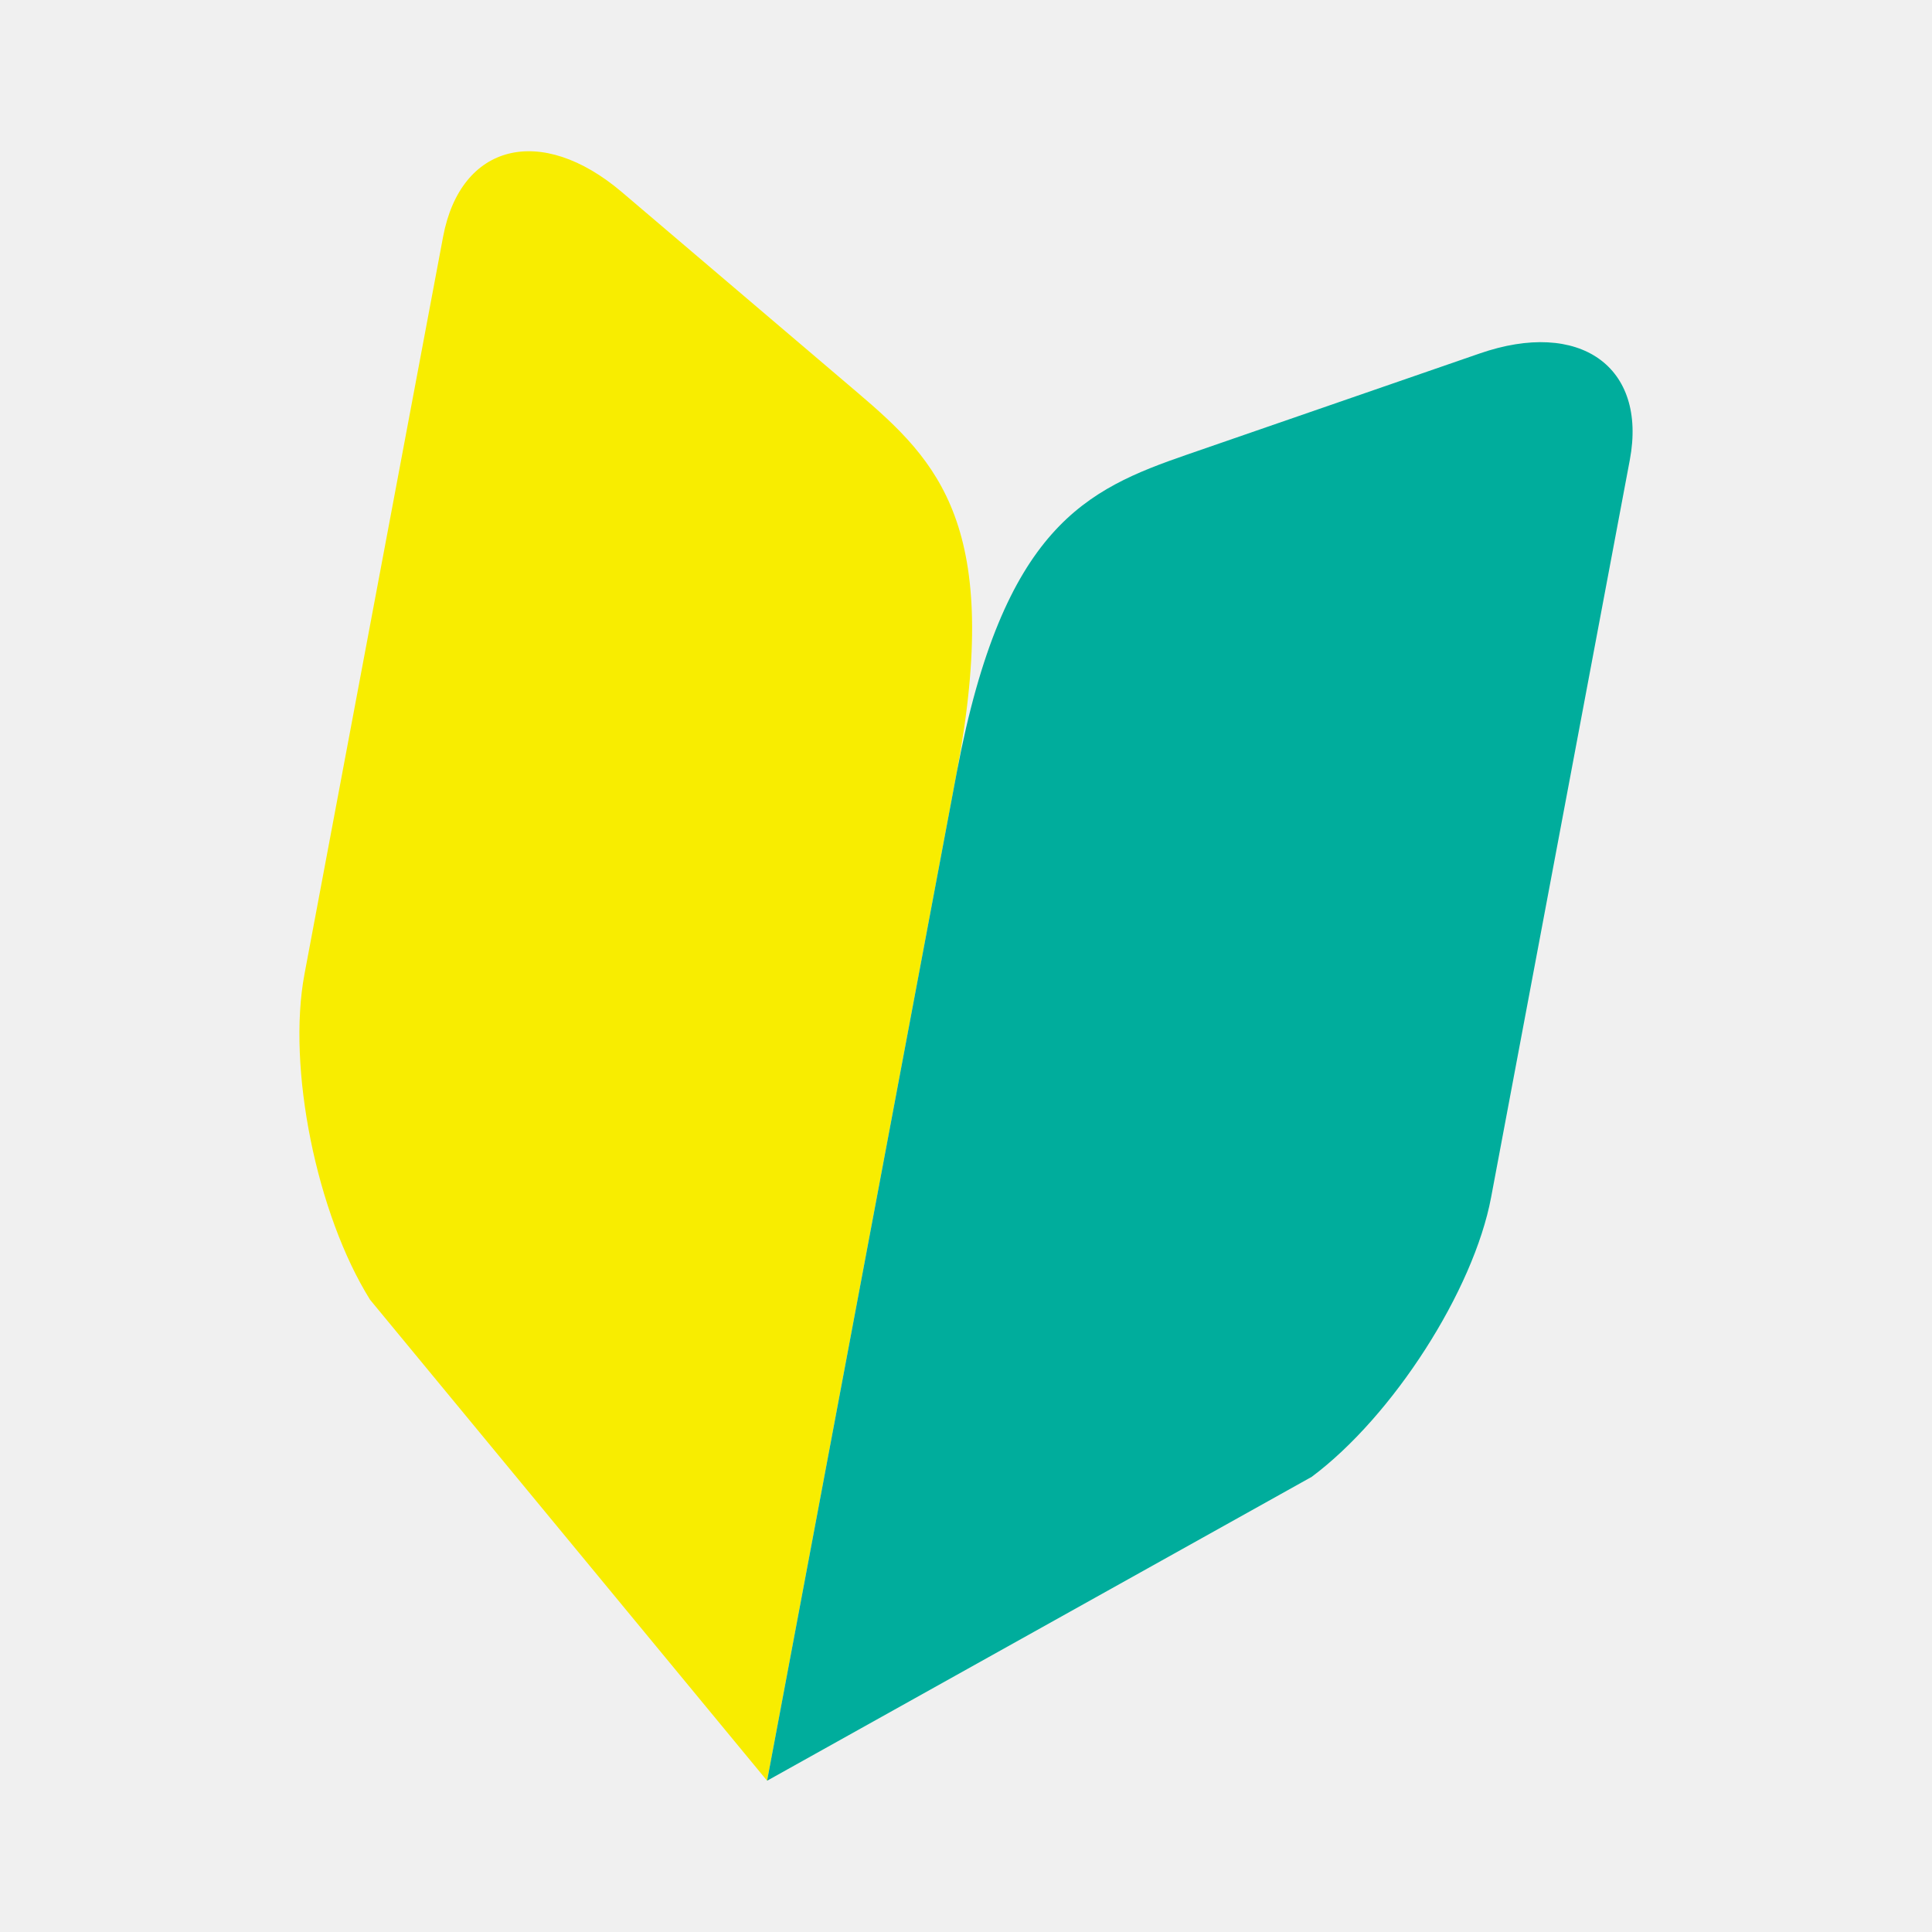
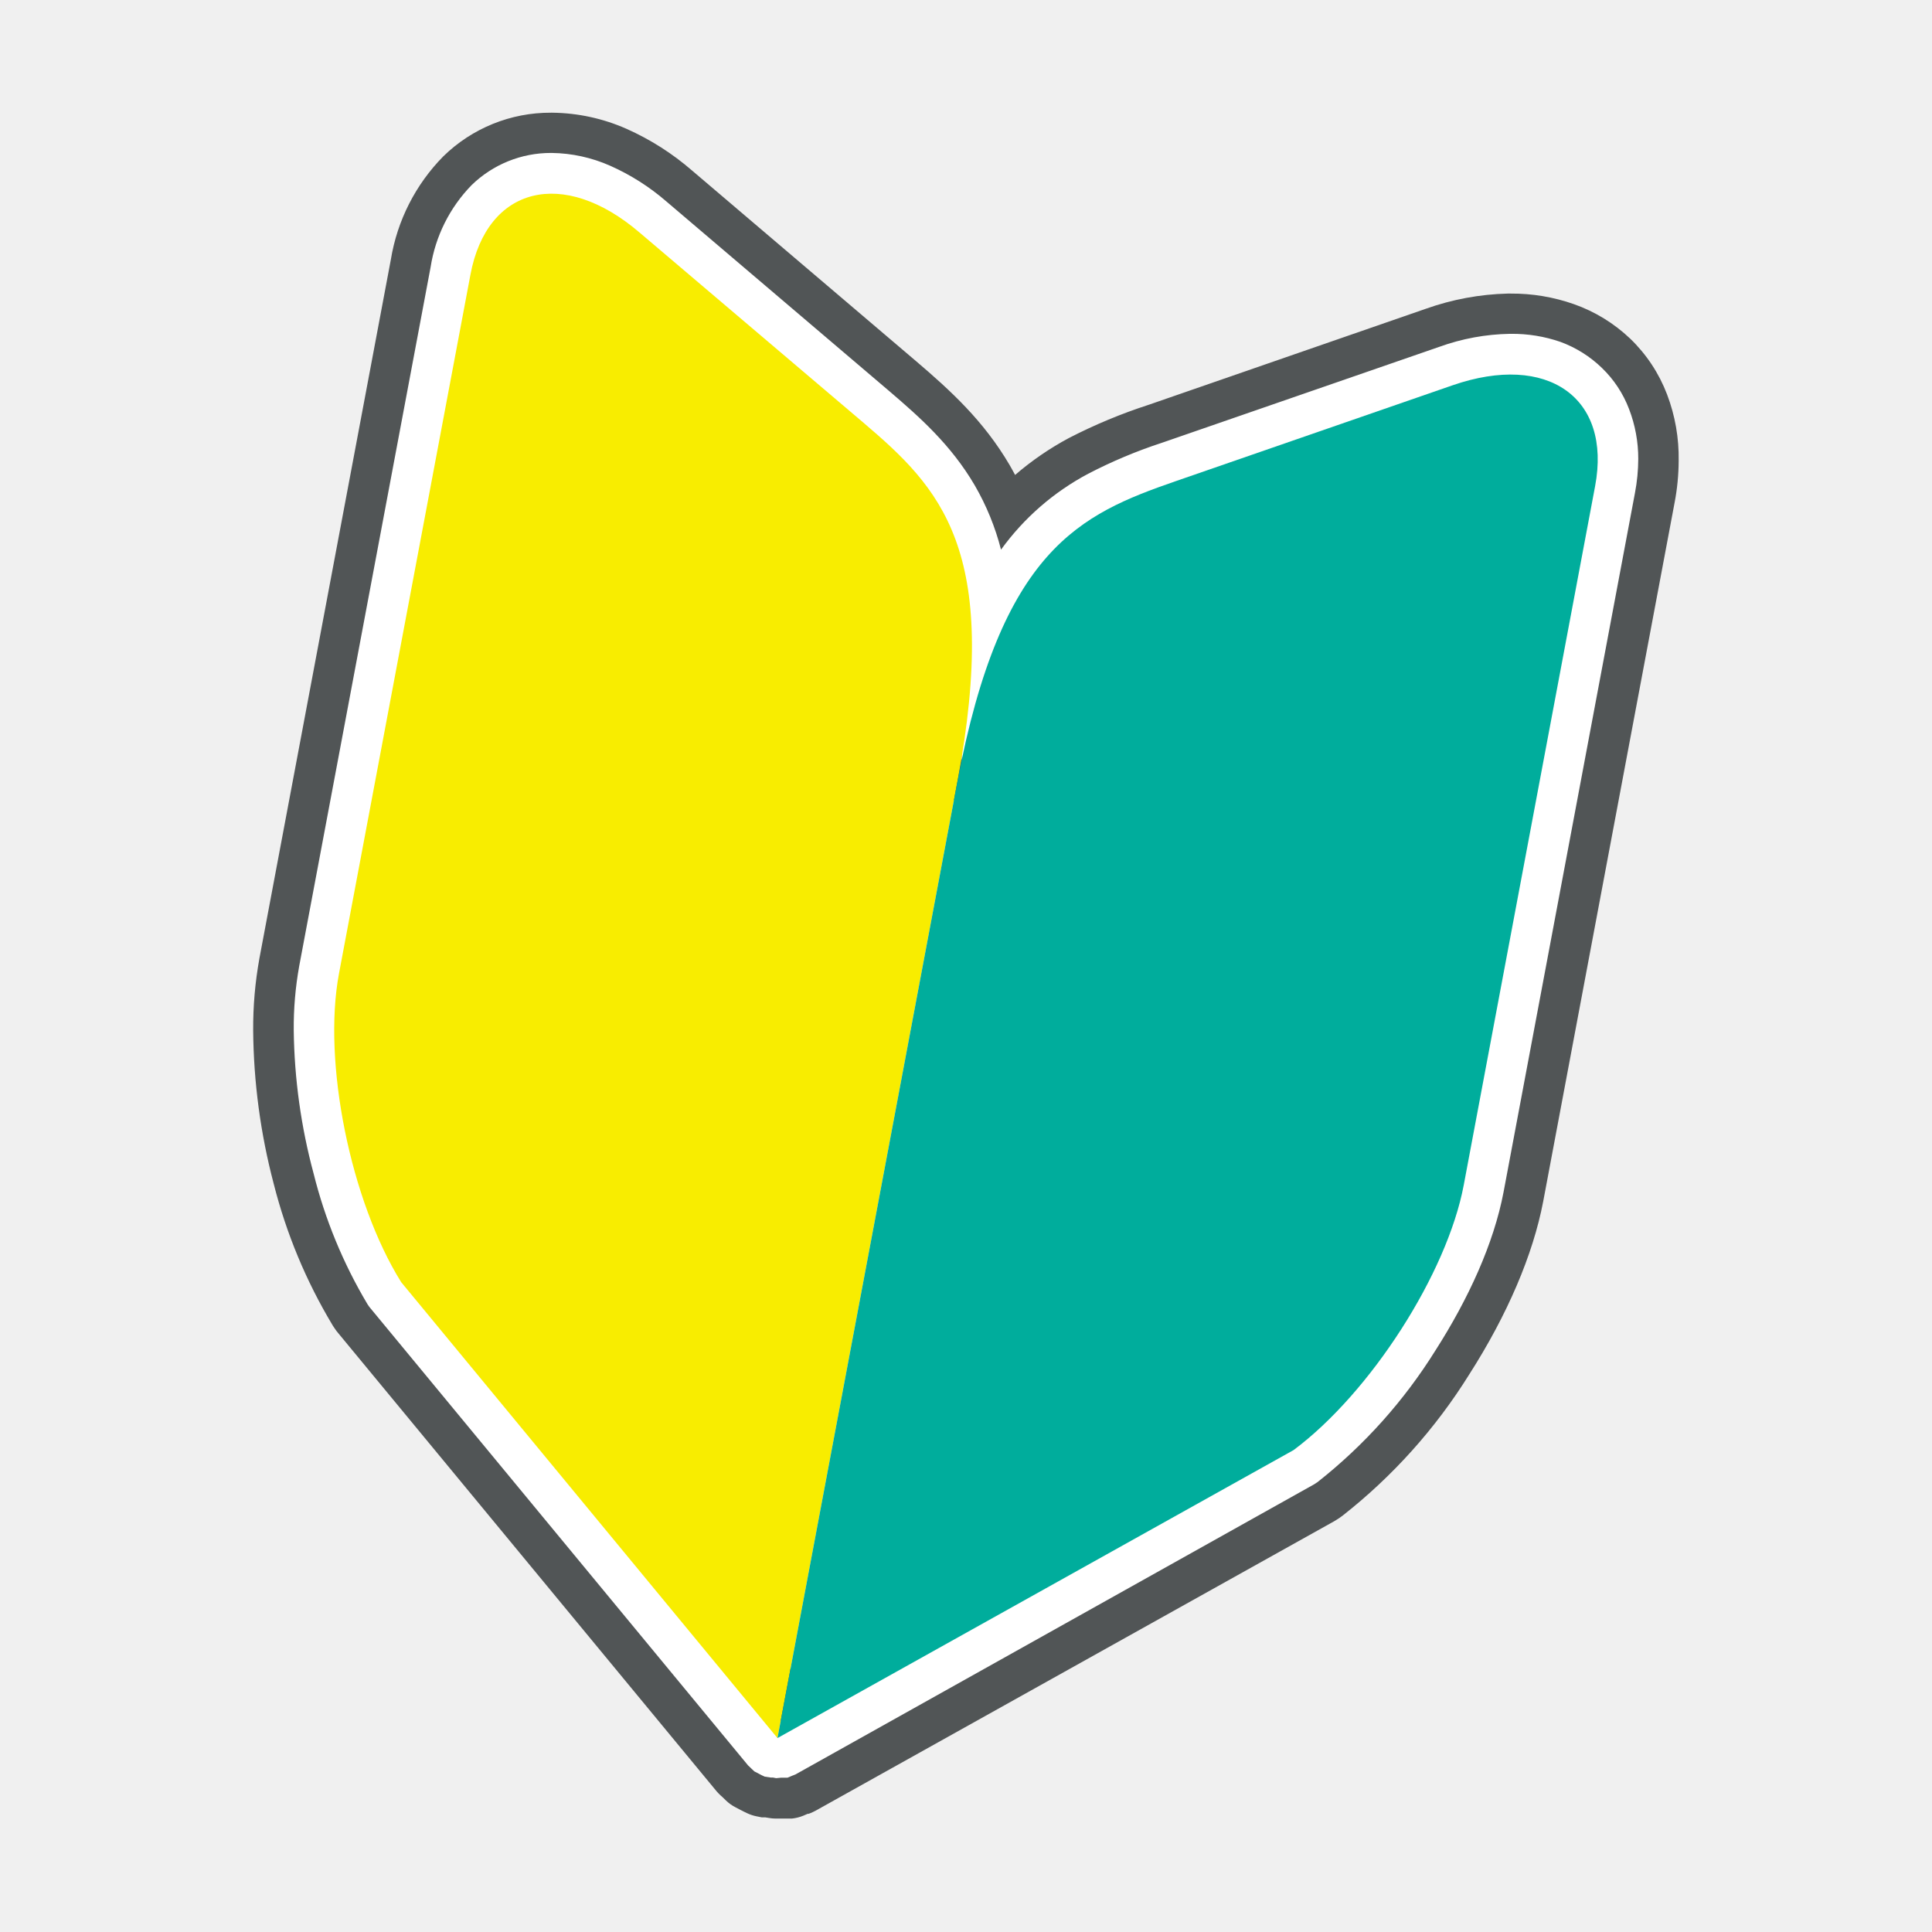
- <svg xmlns="http://www.w3.org/2000/svg" id="レイヤー_1" data-name="レイヤー 1" viewBox="0 0 200 200">
+ <svg xmlns="http://www.w3.org/2000/svg" id="materials" viewBox="0 0 240 240">
  <defs>
-     <style>.cls-1{fill:#f8ed00;}.cls-2{fill:#00ad9c;}</style>
+     <style>.cls-1{fill:#fff;}.cls-2{fill:#515556;}.cls-3{fill:#f8ed00;}.cls-4{fill:#00ad9c;}</style>
  </defs>
-   <path class="cls-1" d="M79.41,184.34l-41.1-49.79c-5.55-8.89-8.61-24.06-6.79-33.71L45.87,24.5C47.69,14.85,56,12.77,64.38,19.89L88.79,40.66c8.36,7.12,15,13.82,10.26,39.26Z" />
-   <path class="cls-2" d="M79.41,184.34l56.38-31.46c8.4-6.27,16.76-19.29,18.57-28.94L168.72,47.6c1.81-9.65-5.19-14.61-15.57-11L122.86,47.07c-10.37,3.59-19,7.41-23.81,32.85Z" />
+   <path class="cls-1" d="M196.7,48.13a12.77,12.77,0,0,0-9-3.28,23.71,23.71,0,0,0-7.75,1.43L145.45,58.2a59.62,59.62,0,0,0-8.69,3.6,28.92,28.92,0,0,0-11.43,11,44.57,44.57,0,0,0-3,5.91c-.19-7.22-1.74-12.53-4.2-16.73-2.62-4.48-6.17-7.66-9.84-10.78L80.57,27.6c-4-3.42-8.17-5.2-12-5.21a10.72,10.72,0,0,0-7.61,3,15.43,15.43,0,0,0-4.13,8.38L40.47,120.63a40,40,0,0,0-.63,7.37c0,10.74,3.28,23.65,8.58,32.17l.13.18L95.29,217l.16.15.15.15h0l.25.12.18.09.23.05.23,0,.2,0,.27,0h0l.2-.08.2-.08,64.12-35.79.18-.12A60.16,60.16,0,0,0,175.49,166c3.91-6.11,6.89-12.69,8-18.49L199.8,60.7a19.38,19.38,0,0,0,.36-3.62A12,12,0,0,0,196.7,48.13Z" />
+   <polygon class="cls-1" points="58.58 23.02 58.59 23.02 58.59 23.02 58.58 23.02" />
+   <polygon class="cls-2" points="58.58 23.02 59.17 23.62 59.18 23.61 59.24 23.55 59.28 23.48 57.96 22.46 57.95 22.46 59.17 23.62 58.58 23.02 59.21 23.58 59.21 23.57 58.59 23.02 57.89 22.55 57.89 22.55 58.59 23.02 57.99 22.42 57.99 22.43 58.58 23.02 59.21 23.58 58.58 23.02" />
+   <polygon class="cls-1" points="135.17 58.85 135.18 58.85 135.18 58.84 135.17 58.85" />
+   <polygon class="cls-2" points="135.17 58.85 135.55 59.6 135.55 59.6 135.62 59.56 135.68 59.52 134.71 58.15 134.71 58.15 135.55 59.6 135.17 58.85 135.64 59.55 135.64 59.54 135.18 58.84 134.68 58.17 134.67 58.18 135.18 58.85 134.8 58.1 134.8 58.1 135.17 58.85 135.64 59.55 135.17 58.85" />
+   <polygon class="cls-1" points="199.02 45.7 199.03 45.71 199.03 45.71 199.02 45.7" />
+   <polygon class="cls-2" points="199.02 45.7 198.43 46.3 198.43 46.3 198.44 46.3 199.62 45.12 199.62 45.11 198.43 46.3 199.02 45.7 198.43 46.3 198.44 46.3 199.62 45.12 199.62 45.11 199.62 45.11 198.43 46.3 199.02 45.7" />
+   <path class="cls-1" d="M96.35,223.48l-.43,0-.7-.13-.76-.15a2.32,2.32,0,0,1-.61-.21l-.59-.29-.79-.4a3.07,3.07,0,0,1-.58-.42l-.47-.45-.26-.23-.25-.26L44,164l-.37-.5-.15-.23a63,63,0,0,1-7-16.86A74.41,74.41,0,0,1,34,128a47.1,47.1,0,0,1,.72-8.47L51,32.73a21.26,21.26,0,0,1,5.81-11.52,16.56,16.56,0,0,1,11.63-4.69h.14a21,21,0,0,1,8.22,1.8,30.44,30.44,0,0,1,7.56,4.81l27.77,23.62c3.29,2.82,7.81,6.67,11.1,12.29a33.12,33.12,0,0,1,2.06,4.18A34,34,0,0,1,134,56.63a62.51,62.51,0,0,1,9.54-4L178,40.73A29.64,29.64,0,0,1,187.52,39h0a20.85,20.85,0,0,1,7.12,1.16,17,17,0,0,1,6.08,3.74,16.5,16.5,0,0,1,4,6A19.71,19.71,0,0,1,206,57a26,26,0,0,1-.45,4.75l-16.34,86.89c-1.22,6.3-4.26,13.38-8.79,20.48l0,0a65.85,65.85,0,0,1-15.2,17l-.24.17-.36.23-64.56,36-.32.15-.38.15-.56.23a3,3,0,0,1-.71.18l-.78.08-.75.07Zm1.24-12.93,60.8-33.94a55,55,0,0,0,12.15-13.76c3.67-5.71,6.28-11.69,7.17-16.41L194,59.62a13.77,13.77,0,0,0,.26-2.54,8.17,8.17,0,0,0-.49-2.93,4.76,4.76,0,0,0-1.17-1.79,5.34,5.34,0,0,0-1.92-1.16,9.14,9.14,0,0,0-3-.47,18.06,18.06,0,0,0-5.86,1.1L147.37,63.75A54.12,54.12,0,0,0,139.58,67l0,0a23.08,23.08,0,0,0-9.18,8.88l0,0A41.55,41.55,0,0,0,127.79,81l-6.05,14.41A2.52,2.52,0,0,1,119.42,97a2.4,2.4,0,0,1-.46,0,2.51,2.51,0,0,1-2-2.41l-.4-15.62c-.16-5.79-1.23-10.21-3.4-13.92s-5.14-6.35-8.58-9.27L76.77,32.07a18.4,18.4,0,0,0-4.61-3,9.22,9.22,0,0,0-3.64-.85l0-2.52v2.52A4.91,4.91,0,0,0,65,29.61l0,0a9.7,9.7,0,0,0-2.45,5.25L46.24,121.72a34.08,34.08,0,0,0-.53,6.28,63,63,0,0,0,2.12,15.42,51.87,51.87,0,0,0,5.44,13.43Z" />
+   <path class="cls-2" d="M68.46,19h.08a18.5,18.5,0,0,1,7.28,1.6A28,28,0,0,1,82.75,25h0l27.77,23.63c3.69,3.16,7.61,6.61,10.56,11.65a31.47,31.47,0,0,1,3.27,8,31.7,31.7,0,0,1,10.83-9.43A60.81,60.81,0,0,1,144.35,55l34.46-11.92a27.1,27.1,0,0,1,8.73-1.61h.14a18.26,18.26,0,0,1,6.16,1A14.62,14.62,0,0,1,199,45.71a14,14,0,0,1,3.37,5.11A17.12,17.12,0,0,1,203.51,57v0a23,23,0,0,1-.41,4.24l-16.32,86.83h0c-1.22,6.43-4.38,13.3-8.46,19.68h0a63.71,63.71,0,0,1-14.6,16.32l-.09.07-.1.06-.27.18L98.83,220.42l-.22.09-.16.06-.62.26-.48,0h0l-.3,0h0l-.63.06-.42-.08-.27,0h0L95,220.7l-.39-.18-.21-.11,0,0-.24-.13h0l-.45-.23-.35-.33-.12-.12-.3-.28-47-56.9-.07-.09-.19-.27-.06-.1a59.9,59.9,0,0,1-6.66-16.17A71.71,71.71,0,0,1,36.49,128h0a43,43,0,0,1,.68-8L53.49,33.19A18.72,18.72,0,0,1,58.58,23a14.09,14.09,0,0,1,9.88-4M97,213.77l62.78-35a57.42,57.42,0,0,0,12.89-14.52c3.75-5.83,6.55-12.12,7.52-17.31l16.33-86.82a16.41,16.41,0,0,0,.29-3h0v0a10.49,10.49,0,0,0-.66-3.8,7.36,7.36,0,0,0-1.76-2.69h0a7.71,7.71,0,0,0-2.8-1.7,11.58,11.58,0,0,0-3.89-.63h0A20.58,20.58,0,0,0,181,49.45L146.55,61.37a55.8,55.8,0,0,0-8.2,3.39h0a25.42,25.42,0,0,0-10.13,9.8l0-.07,0,.07A43.68,43.68,0,0,0,125.47,80l-6,14.41L119,78.83c-.18-6.79-1.6-11.47-3.73-15.12-2.3-3.93-5.48-6.83-9.13-9.93h0L78.4,30.16h0a21.2,21.2,0,0,0-5.24-3.37,11.9,11.9,0,0,0-4.63-1.05h0a7.34,7.34,0,0,0-5.23,2.09h0a12,12,0,0,0-3.17,6.59L43.76,121.25A37,37,0,0,0,43.2,128a64.52,64.52,0,0,0,2.2,16.06,53.87,53.87,0,0,0,5.82,14.26L97,213.77M122.45,71.09h0M68.46,14h0a19,19,0,0,0-13.39,5.42,23.73,23.73,0,0,0-6.52,12.84L32.22,119.08a48.67,48.67,0,0,0-.77,8.92A77.25,77.25,0,0,0,34,147.05,65.17,65.17,0,0,0,41.3,164.6l.06.1.18.27.19.27.07.1.21.26,47,56.91a6.14,6.14,0,0,0,.5.52l.26.23.08.08.34.33a4.81,4.81,0,0,0,1.16.83l.44.23h0l.2.11.17.08.21.11.39.19a5.15,5.15,0,0,0,1.22.41l.65.13.17,0,.27,0,.43.07a4.91,4.91,0,0,0,.86.08l.41,0,.63,0,.2,0,.3,0,.46,0a5.21,5.21,0,0,0,1.41-.35l.56-.24.11,0,.22-.08c.22-.09.43-.19.64-.3l64.41-35.95.28-.17.28-.18.1-.06.27-.2.09-.06a68,68,0,0,0,15.8-17.61l0,0c4.73-7.4,7.9-14.82,9.17-21.45l16.33-86.85a28.17,28.17,0,0,0,.5-5.17A22.09,22.09,0,0,0,207.09,49a19,19,0,0,0-4.58-6.93,19.58,19.58,0,0,0-7-4.29,23.22,23.22,0,0,0-7.85-1.31h-.38a32.73,32.73,0,0,0-10.14,1.88L142.71,50.28a65.76,65.76,0,0,0-9.92,4.13A36.85,36.85,0,0,0,126.1,59c-.22-.42-.45-.82-.68-1.23-3.24-5.52-7.35-9.26-11.64-12.92L86,21.21l0,0A32.75,32.75,0,0,0,77.82,16a23.42,23.42,0,0,0-9.22-2h-.14ZM66.74,31.47l0,0a2.32,2.32,0,0,1,1.72-.66h0a6.71,6.71,0,0,1,2.66.64A16.29,16.29,0,0,1,75.11,34l0,0L102.9,57.61c3.26,2.77,6.11,5.34,8,8.63s2.91,7.37,3,12.72l.4,15.62a5,5,0,0,0,4.1,4.82,4.94,4.94,0,0,0,.93.08,5,5,0,0,0,4.64-3.08L130.11,82a37.79,37.79,0,0,1,2.39-4.81v0a20.42,20.42,0,0,1,8.22-8,50.61,50.61,0,0,1,7.47-3.06l34.45-11.92a15.7,15.7,0,0,1,5-1,6.79,6.79,0,0,1,2.22.33,3,3,0,0,1,1,.59l0,0a2.24,2.24,0,0,1,.56.89,5.46,5.46,0,0,1,.32,2,11.52,11.52,0,0,1-.21,2.12L175.23,146c-.82,4.42-3.3,10.07-6.8,15.52a52.92,52.92,0,0,1-11.42,13L98.2,207.33,55.33,155.39a49.47,49.47,0,0,1-5.06-12.6,60.45,60.45,0,0,1-2-14.8,31.72,31.72,0,0,1,.48-5.81L65,35.36A7.15,7.15,0,0,1,66.74,31.47Z" />
+   <path class="cls-3" d="M96.58,215.91,49.84,159.28c-6.31-10.11-9.79-27.36-7.73-38.34L58.44,34.12c2.06-11,11.54-13.33,21-5.24L107.25,52.5c9.51,8.1,17.11,15.72,11.67,44.66Z" />
+   <path class="cls-4" d="M96.58,215.91l64.12-35.78c9.56-7.13,19.06-21.94,21.13-32.91l16.32-86.83c2.07-11-5.9-16.61-17.7-12.53L146,59.79c-11.8,4.09-21.64,8.43-27.08,37.37Z" />
</svg>
